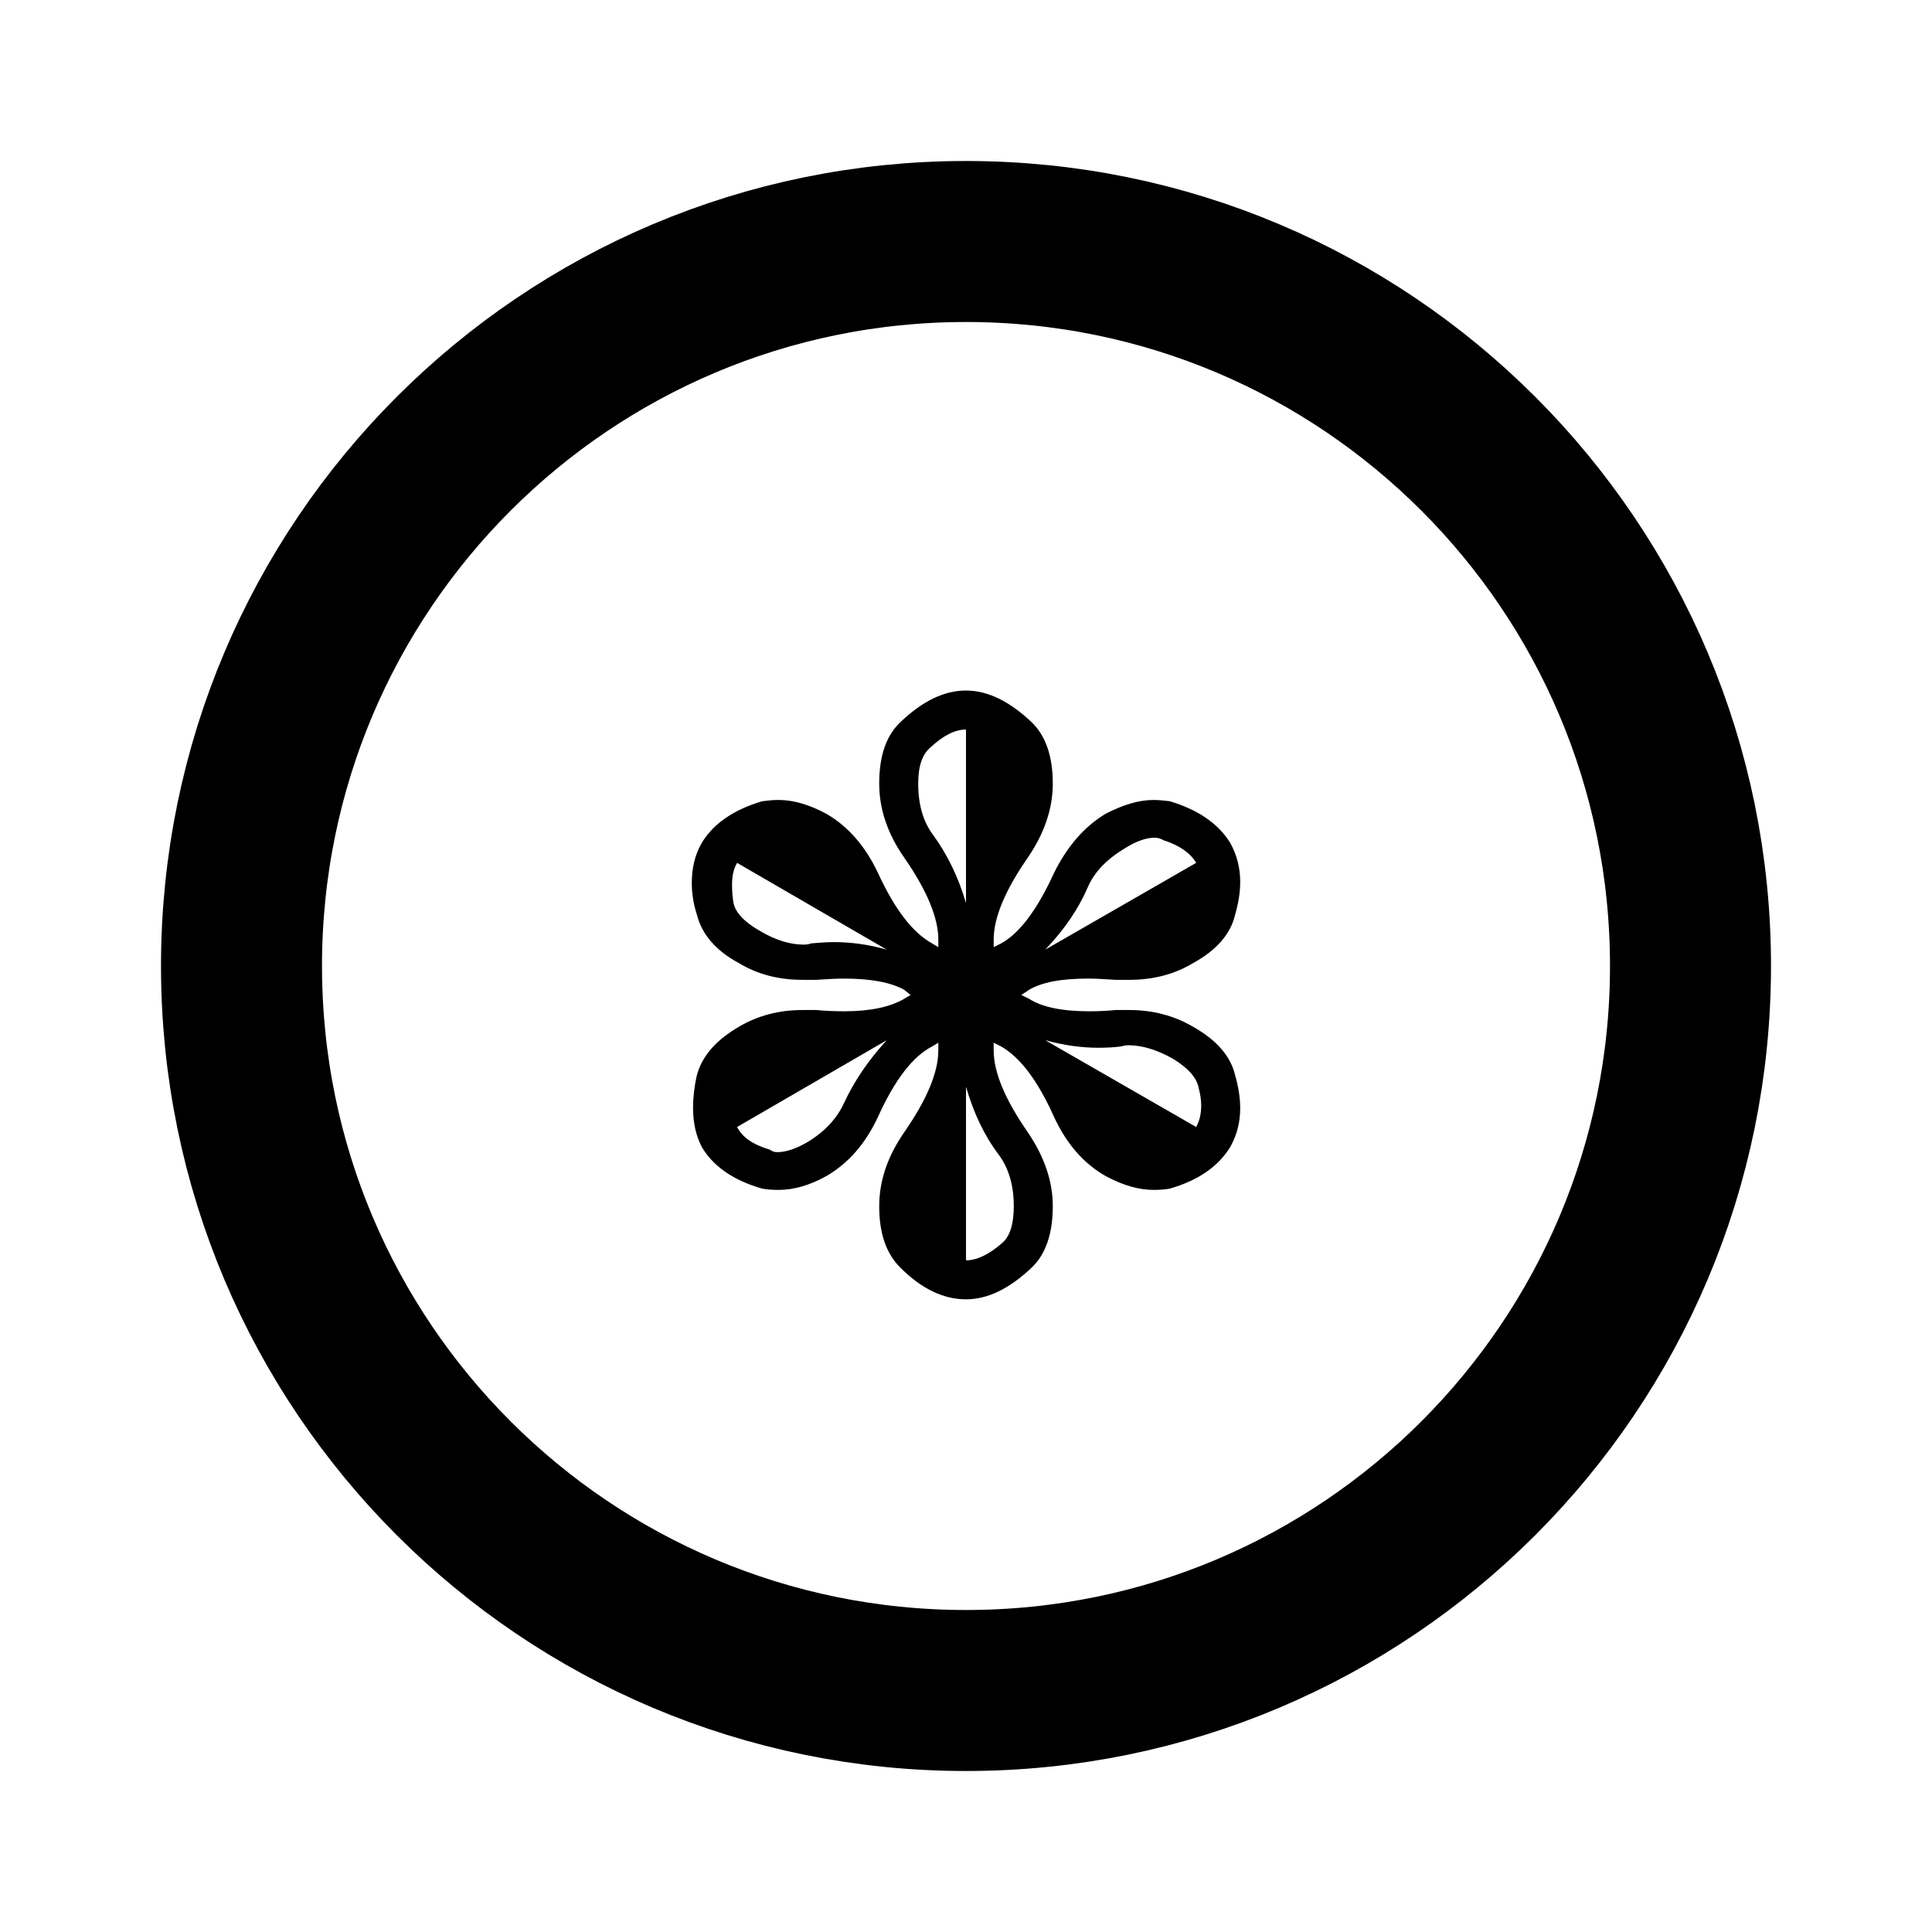
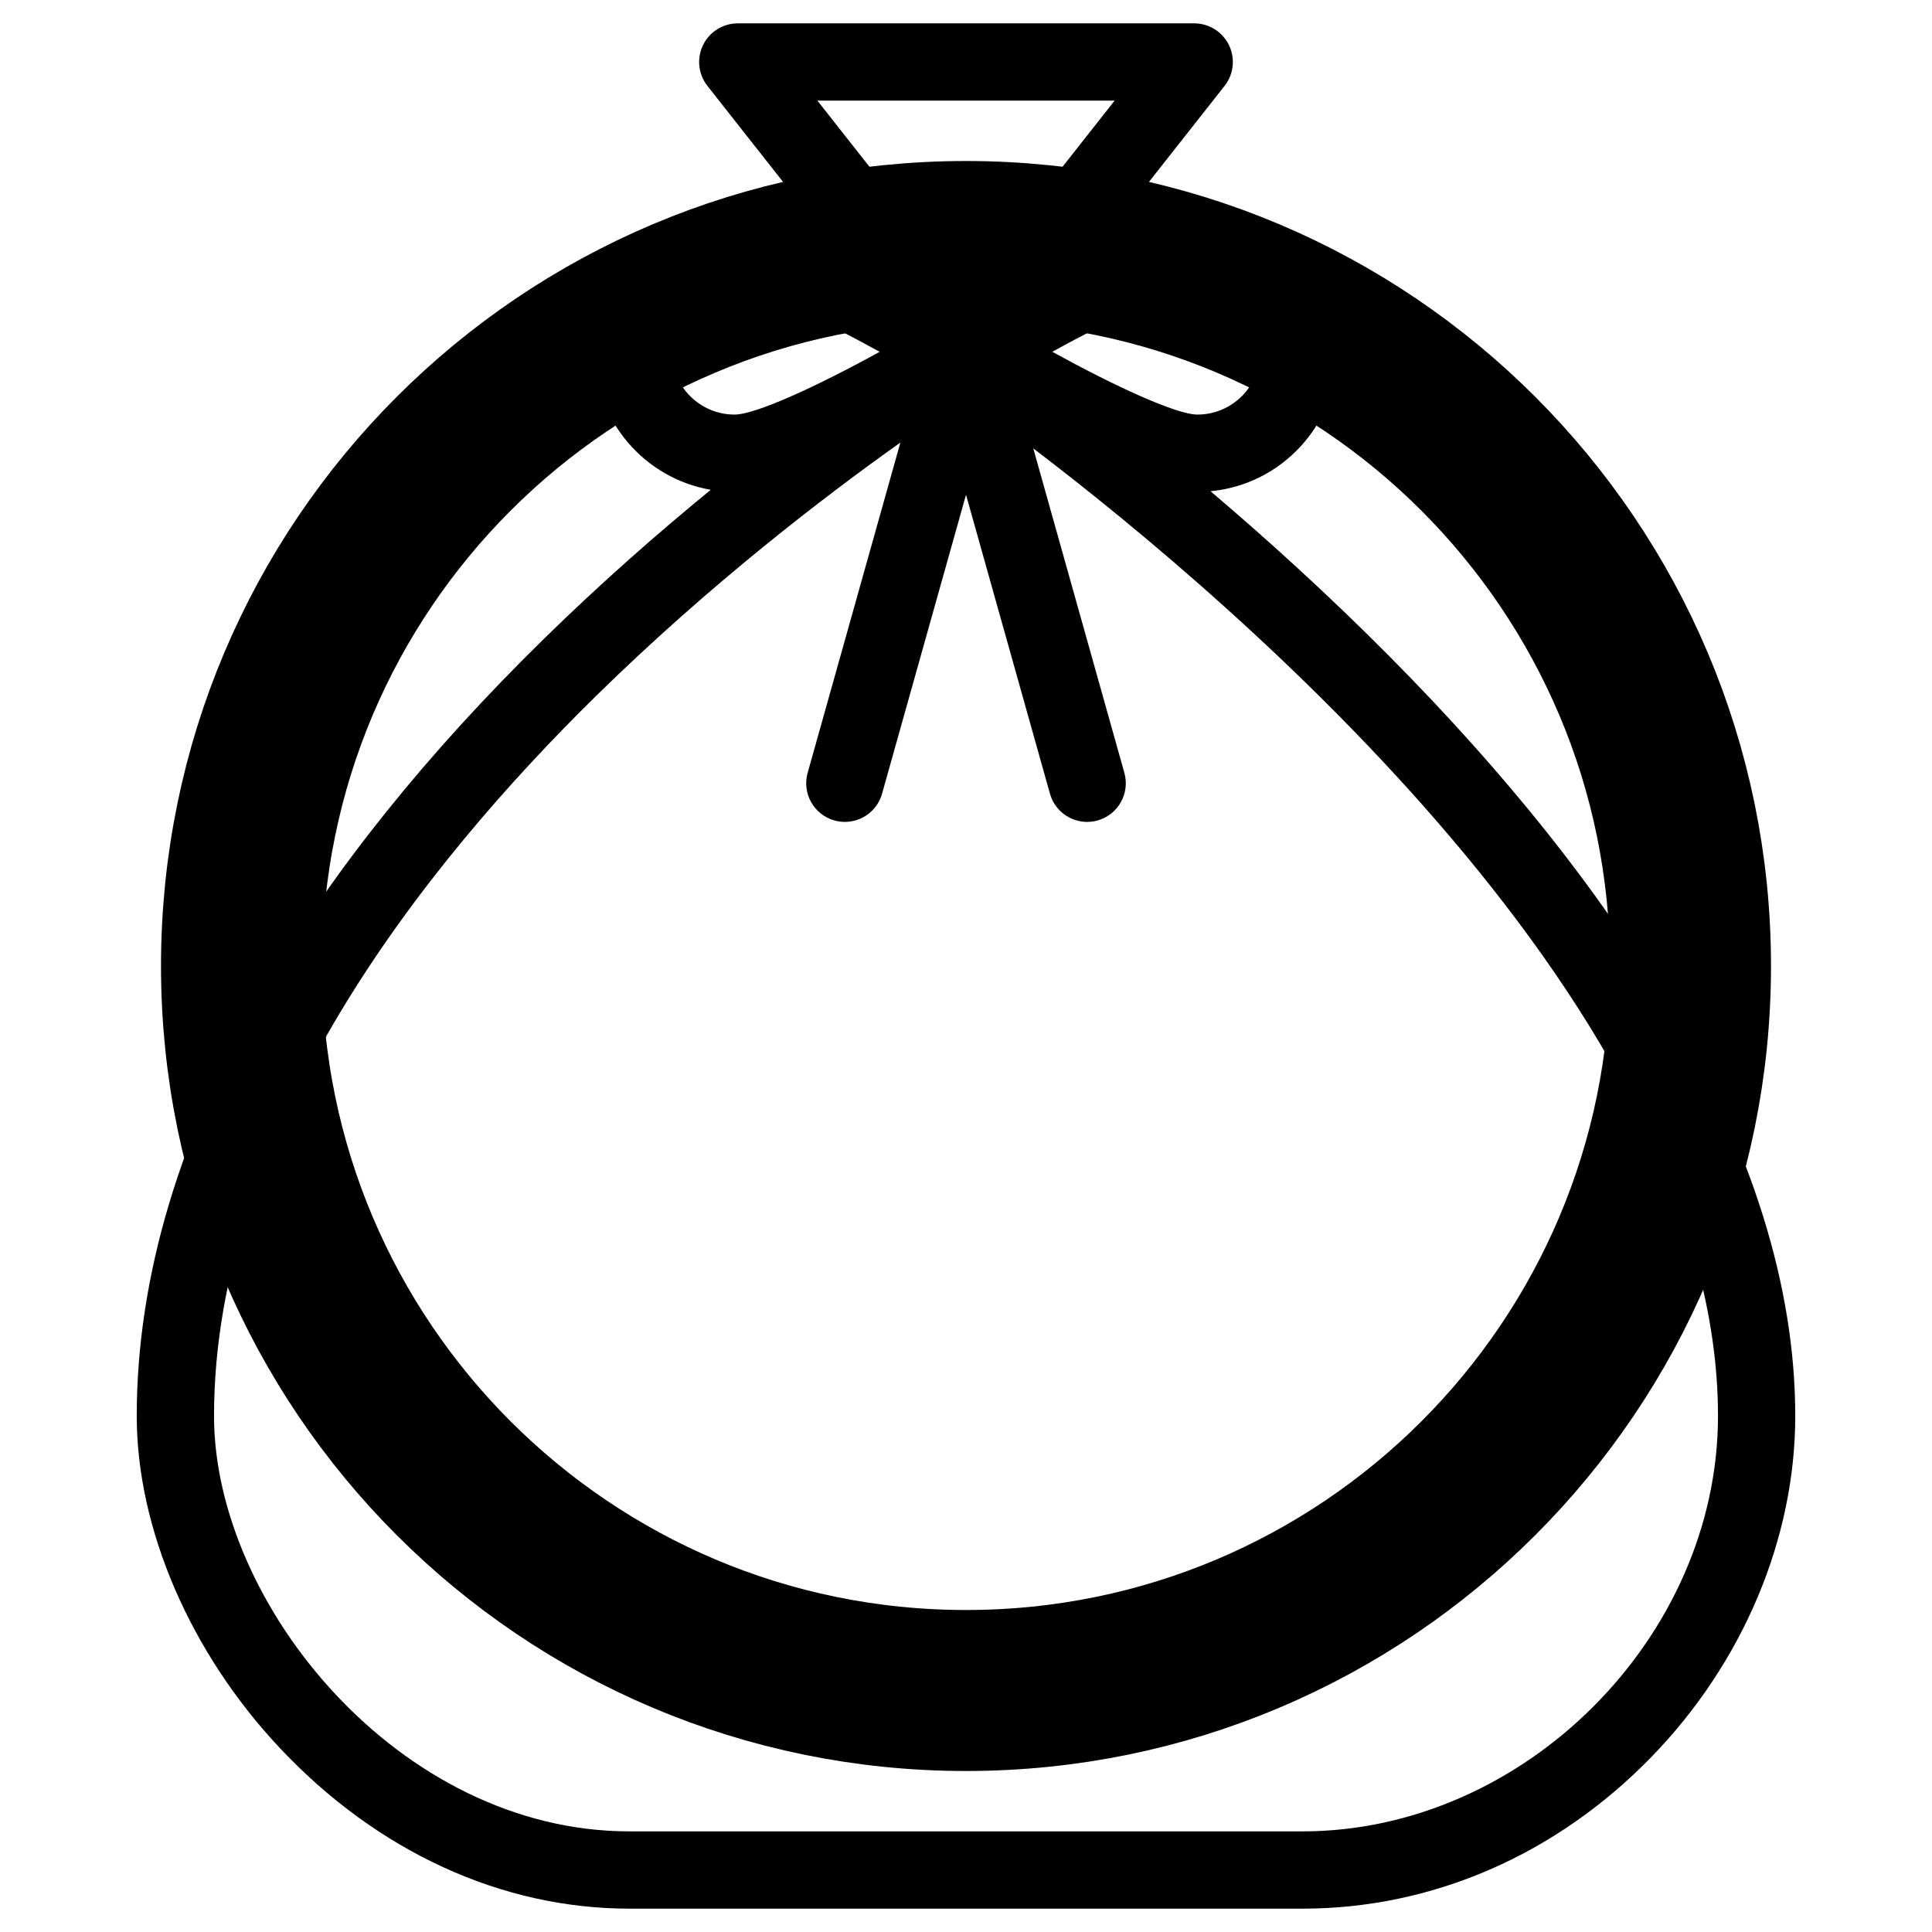
- <svg xmlns="http://www.w3.org/2000/svg" width="24" height="24">
-   <circle cx="12" cy="12" r="9" fill="none" fill-rule="evenodd" stroke="#000" stroke-width="2" />
-   <text x="12" y="16" font-family="Arial" font-size="10" fill="black" text-anchor="middle" alignment-baseline="middle">❃</text>
+ <svg xmlns="http://www.w3.org/2000/svg" width="24" height="24" viewBox="0 0 24 24">
+   <circle cx="12" cy="12" r="9" fill="none" stroke="#000" stroke-width="2" />
+   <g transform="translate(12 12) scale(0.06) translate(-195.165 -195.165)">
+     <path d="M340.157,202.992c-13.912-23.443-33.248-47.698-57.471-72.09c-12.744-12.833-25.424-24.293-36.9-34.034       c14.727-1.369,26.295-13.791,26.295-28.87c0-15.991-13.01-29-29-29c-4.84,0-11.945,2.41-19.377,5.69l24.994-31.738       c1.895-2.408,2.25-5.686,0.912-8.443C248.272,1.751,245.476,0,242.413,0h-94.497c-3.064,0-5.859,1.75-7.197,4.507       c-1.338,2.757-0.983,6.035,0.912,8.443l24.994,31.738c-7.432-3.281-14.537-5.69-19.378-5.69c-15.991,0-29,13.009-29,29       c0,14.311,10.422,26.226,24.074,28.573c-10.865,8.886-22.705,19.258-34.6,30.913c-24.269,23.778-43.641,47.934-57.578,71.798       c-17.696,30.301-26.668,60.261-26.668,89.048c0,23.358,11.106,49.089,29.709,68.831c20.156,21.39,45.829,33.169,72.291,33.169       h139.379c26.873,0,52.516-11.148,72.203-31.391c18.938-19.47,29.797-45.205,29.797-70.609       C366.854,261.555,357.872,232.843,340.157,202.992z M256.081,67.999c0,7.168-5.83,13-13,13c-4.385,0-17.26-5.955-30.047-13.001       c12.783-7.046,25.654-12.999,30.047-12.999C250.251,54.999,256.081,60.831,256.081,67.999z M225.931,16.002l-30.766,39.066       l-30.765-39.066H225.931z M134.248,67.999c0-7.168,5.832-13,13-13c4.386,0,17.26,5.955,30.048,13.001       c-12.784,7.046-25.656,12.999-30.048,12.999C140.08,80.999,134.248,75.167,134.248,67.999z M264.854,374.33H125.476       c-47.639,0-86-47.047-86-86c0-59.073,43.08-113.74,79.22-149.198c23.553-23.108,47.312-41.287,62.884-52.34l-19.199,68.375       c-1.194,4.254,1.285,8.67,5.54,9.865c0.723,0.203,1.451,0.3,2.167,0.3c3.495,0,6.707-2.309,7.698-5.839l17.381-61.9l17.381,61.9       c0.99,3.531,4.203,5.839,7.697,5.839c0.717,0,1.443-0.097,2.168-0.3c4.254-1.194,6.732-5.611,5.539-9.865L209.093,88       c42.07,32.022,141.764,116.732,141.764,200.329C350.854,334.144,310.667,374.33,264.854,374.33z" />
+   </g>
</svg>
